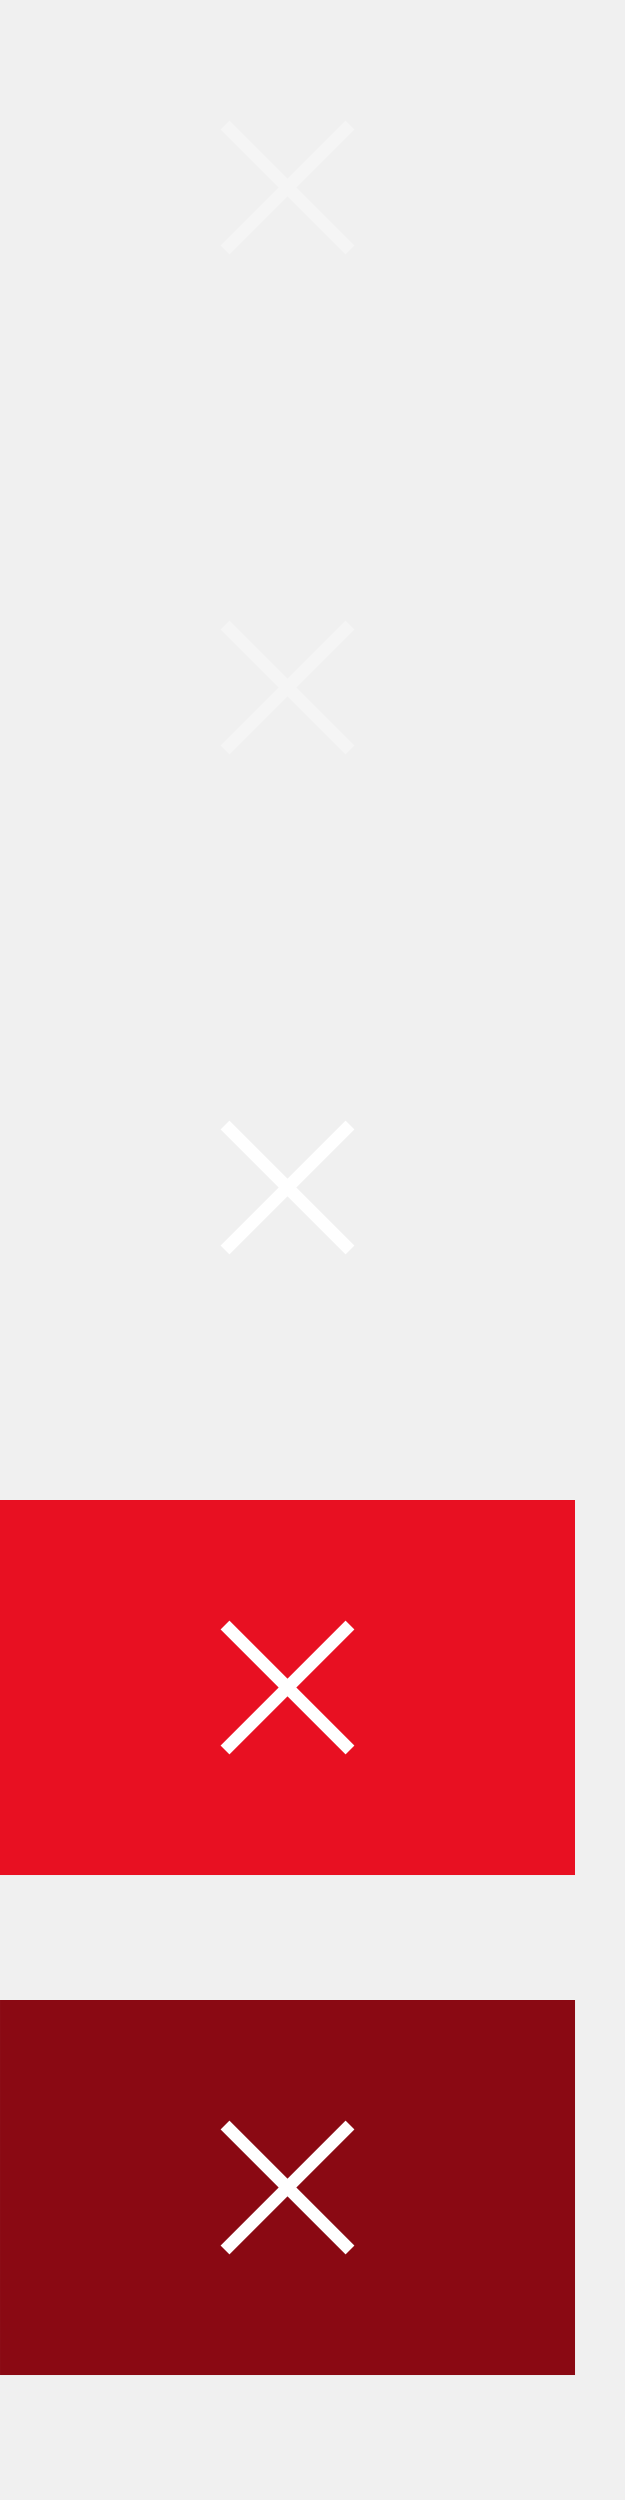
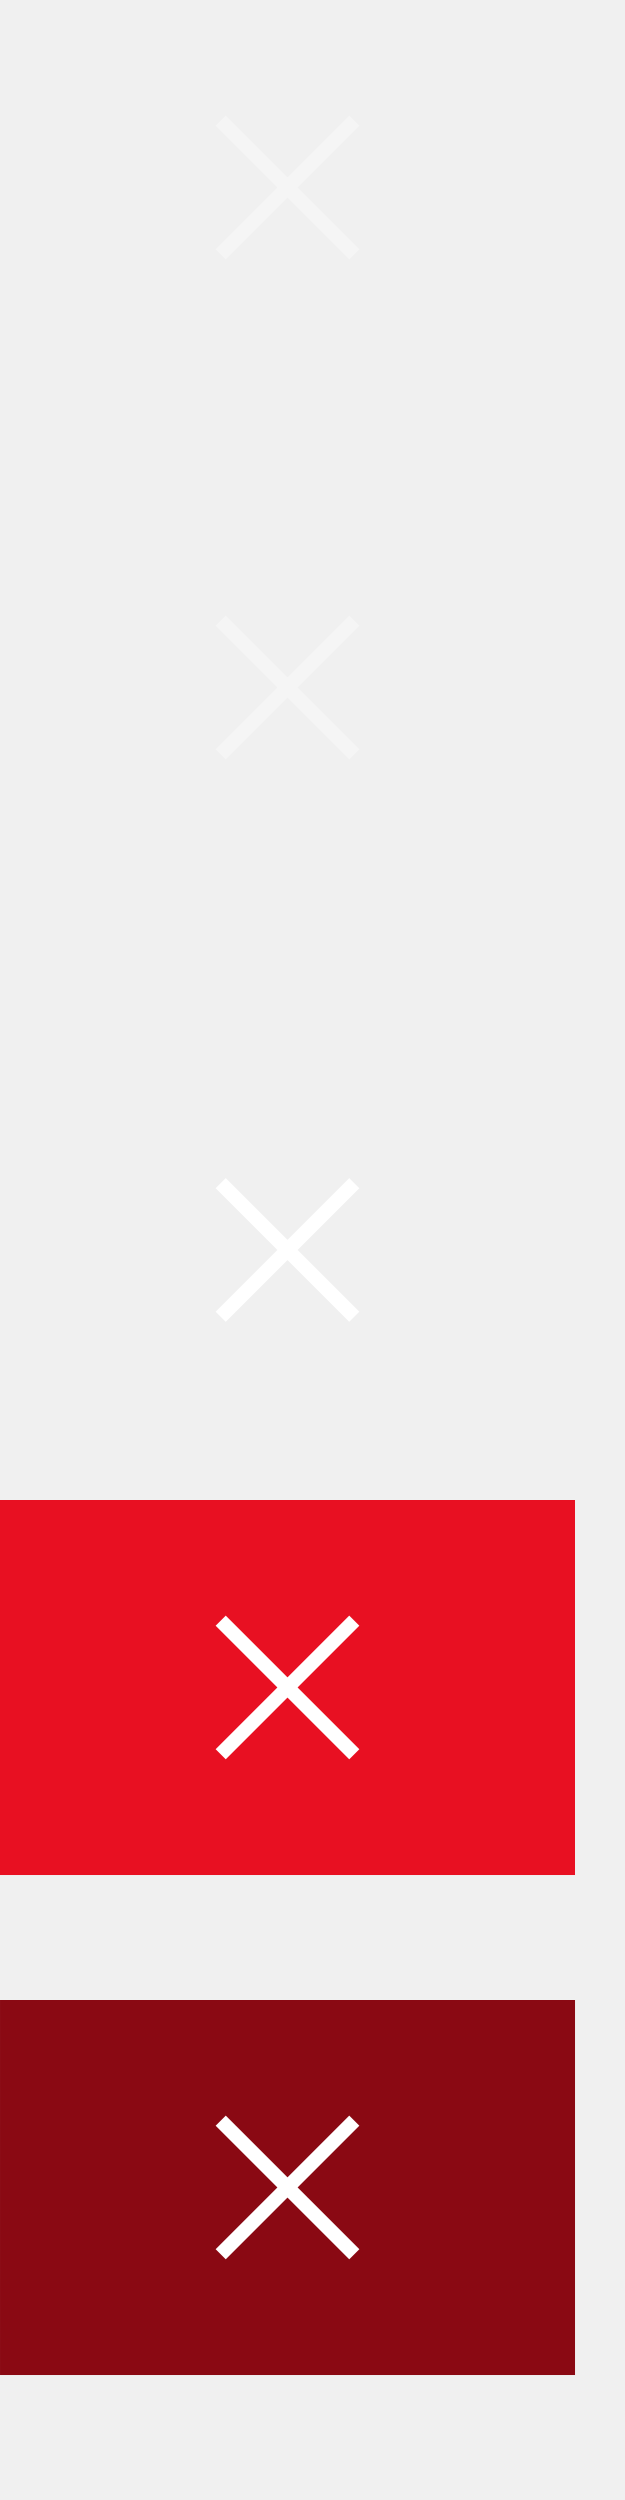
- <svg xmlns="http://www.w3.org/2000/svg" id="svg4306" width="50" height="200" version="1.1" style="enable-background:new">
+ <svg xmlns="http://www.w3.org/2000/svg" id="svg4306" width="50" height="200" version="1.1" style="enable-background:new" xml:space="preserve">
  <defs id="defs29" />
  <g id="pressed-center" transform="matrix(3.7795,0,0,3.7795,-164.4978,-373.5142)">
    <rect x="43.524" y="141.16" width="12.171" height="7.938" ry="3.7990001e-06" style="fill:#8a0913;fill-opacity:1;stroke-width:1.1" id="rect1016" />
-     <path d="m 48.38,143.713 -0.187,0.187 1.229,1.229 -1.229,1.229 0.187,0.187 1.229,-1.229 1.229,1.229 0.187,-0.187 -1.229,-1.229 1.229,-1.229 -0.187,-0.187 -1.229,1.229 z" style="fill:#ffffff;fill-opacity:1;paint-order:stroke fill markers" id="path1018" />
+     <path d="m 48.302,143.607 -0.214,0.214 1.307,1.307 -1.307,1.307 0.214,0.214 1.307,-1.307 1.307,1.307 0.214,-0.214 -1.307,-1.307 1.307,-1.307 -0.214,-0.214 -1.307,1.307 z" id="path1-6" style="fill:#ffffff;fill-opacity:1;stroke-width:0.149;enable-background:new" />
  </g>
  <g id="hover-center" transform="matrix(3.7795,0,0,3.7795,-164.9978,-413.5142)">
    <rect x="43.656" y="141.16" width="12.171" height="7.938" ry="3.7990001e-06" style="fill:#e81022;fill-opacity:1;stroke-width:1.1" id="rect996" />
-     <path d="m 48.512,143.713 -0.187,0.187 1.229,1.229 -1.229,1.229 0.187,0.187 1.229,-1.229 1.229,1.229 0.187,-0.187 -1.229,-1.229 1.229,-1.229 -0.187,-0.187 -1.229,1.229 z" style="fill:#ffffff;fill-opacity:1;paint-order:stroke fill markers" id="path998" />
+     <path d="m 48.434,143.607 -0.214,0.214 1.307,1.307 -1.307,1.307 0.214,0.214 1.307,-1.307 1.307,1.307 0.214,-0.214 -1.307,-1.307 1.307,-1.307 -0.214,-0.214 -1.307,1.307 z" id="path1" style="fill:#ffffff;fill-opacity:1;stroke-width:0.149;enable-background:new" />
  </g>
  <g id="active-center" transform="matrix(3.7795,0,0,3.7795,-164.9978,-453.5144)" style="opacity:1">
-     <rect x="43.656" y="141.16" width="12.171" height="7.938" ry="3.7990001e-06" style="opacity:1;stroke-width:0.442;paint-order:stroke fill markers;fill:none" id="rect976" />
-     <path d="m 48.512,143.713 -0.187,0.187 1.229,1.229 -1.229,1.229 0.187,0.187 1.229,-1.229 1.229,1.229 0.187,-0.187 -1.229,-1.229 1.229,-1.229 -0.187,-0.187 -1.229,1.229 z" style="opacity:1;fill:#ffffff;fill-opacity:1;paint-order:stroke fill markers" id="path978" />
+     <rect x="43.656" y="142.483" width="12.171" height="7.938" ry="3.7990001e-06" style="opacity:1;fill:none;stroke-width:0.442;paint-order:stroke fill markers" id="rect976" />
+     <path d="m 48.434,144.93 -0.214,0.214 1.307,1.307 -1.307,1.307 0.214,0.214 1.307,-1.307 1.307,1.307 0.214,-0.214 -1.307,-1.307 1.307,-1.307 -0.214,-0.214 -1.307,1.307 z" id="path1-5" style="fill:#ffffff;fill-opacity:1;stroke-width:0.149;enable-background:new" />
  </g>
  <g transform="matrix(3.7795,0,0,3.7795,-164.9978,-493.5142)" id="deactivated-center" style="opacity:0.35">
    <rect id="rect880" style="opacity:1;fill:none;stroke-width:0.442;paint-order:stroke fill markers" ry="3.7990001e-06" height="7.938" width="12.171" y="141.16" x="43.656" />
-     <path id="path882" style="opacity:1;fill:#ffffff;fill-opacity:1;paint-order:stroke fill markers" d="m 48.512,143.713 -0.187,0.187 1.229,1.229 -1.229,1.229 0.187,0.187 1.229,-1.229 1.229,1.229 0.187,-0.187 -1.229,-1.229 1.229,-1.229 -0.187,-0.187 -1.229,1.229 z" />
+     <path d="m 48.434,143.607 -0.214,0.214 1.307,1.307 -1.307,1.307 0.214,0.214 1.307,-1.307 1.307,1.307 0.214,-0.214 -1.307,-1.307 1.307,-1.307 -0.214,-0.214 -1.307,1.307 z" id="path1-2" style="fill:#ffffff;fill-opacity:1;stroke-width:0.149;enable-background:new" />
  </g>
  <g style="opacity:0.35" id="inactive-center" transform="matrix(3.7795,0,0,3.7795,-164.9978,-533.5142)">
    <rect x="43.656" y="141.16" width="12.171" height="7.938" ry="3.7990001e-06" style="opacity:1;fill:none;stroke-width:0.442;paint-order:stroke fill markers" id="rect956" />
-     <path d="m 48.512,143.713 -0.187,0.187 1.229,1.229 -1.229,1.229 0.187,0.187 1.229,-1.229 1.229,1.229 0.187,-0.187 -1.229,-1.229 1.229,-1.229 -0.187,-0.187 -1.229,1.229 z" style="opacity:1;fill:#ffffff;fill-opacity:1;paint-order:stroke fill markers" id="path958" />
+     <path d="m 48.434,143.607 -0.214,0.214 1.307,1.307 -1.307,1.307 0.214,0.214 1.307,-1.307 1.307,1.307 0.214,-0.214 -1.307,-1.307 1.307,-1.307 -0.214,-0.214 -1.307,1.307 z" id="path1-1" style="fill:#ffffff;fill-opacity:1;stroke-width:0.149;enable-background:new" />
  </g>
</svg>
